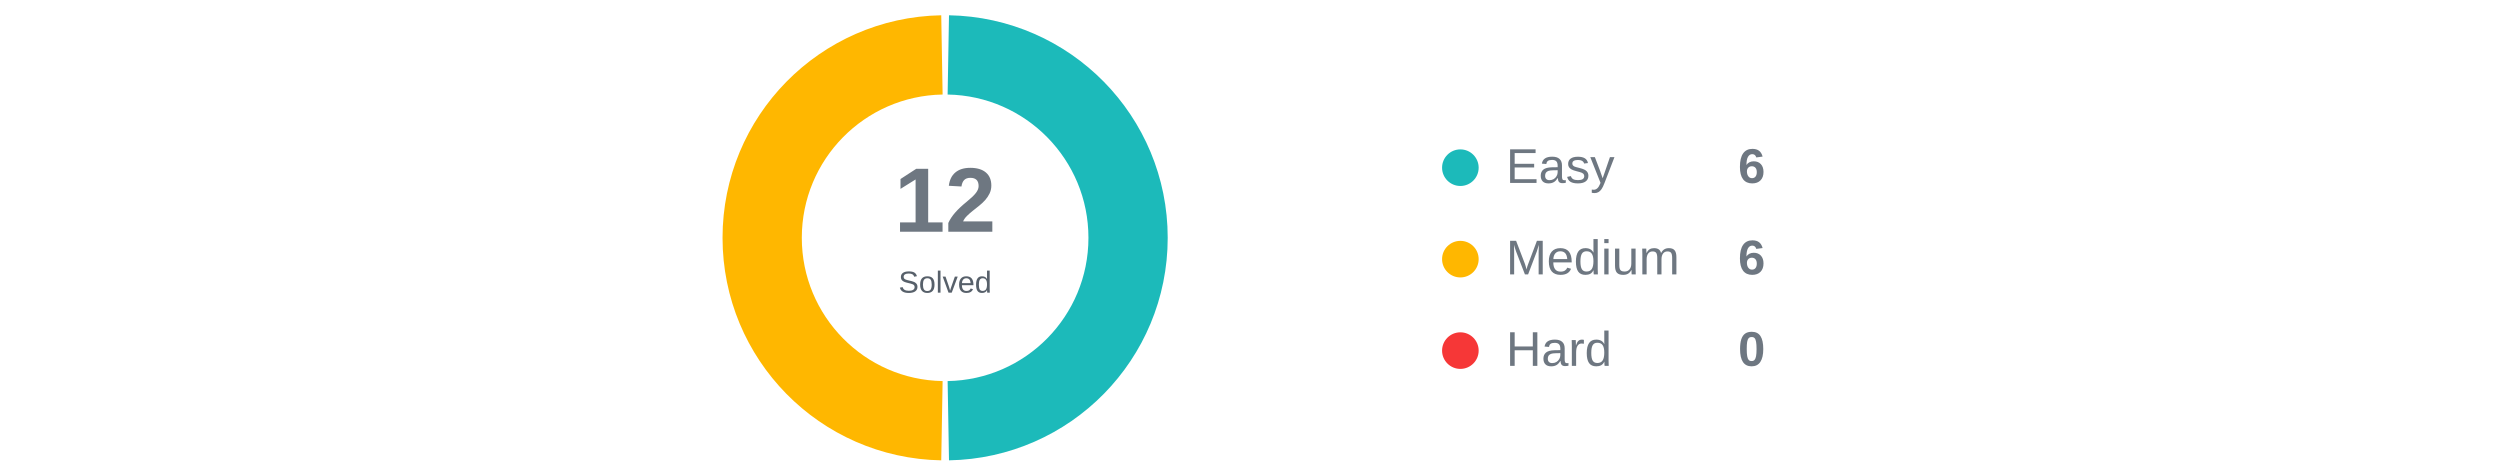
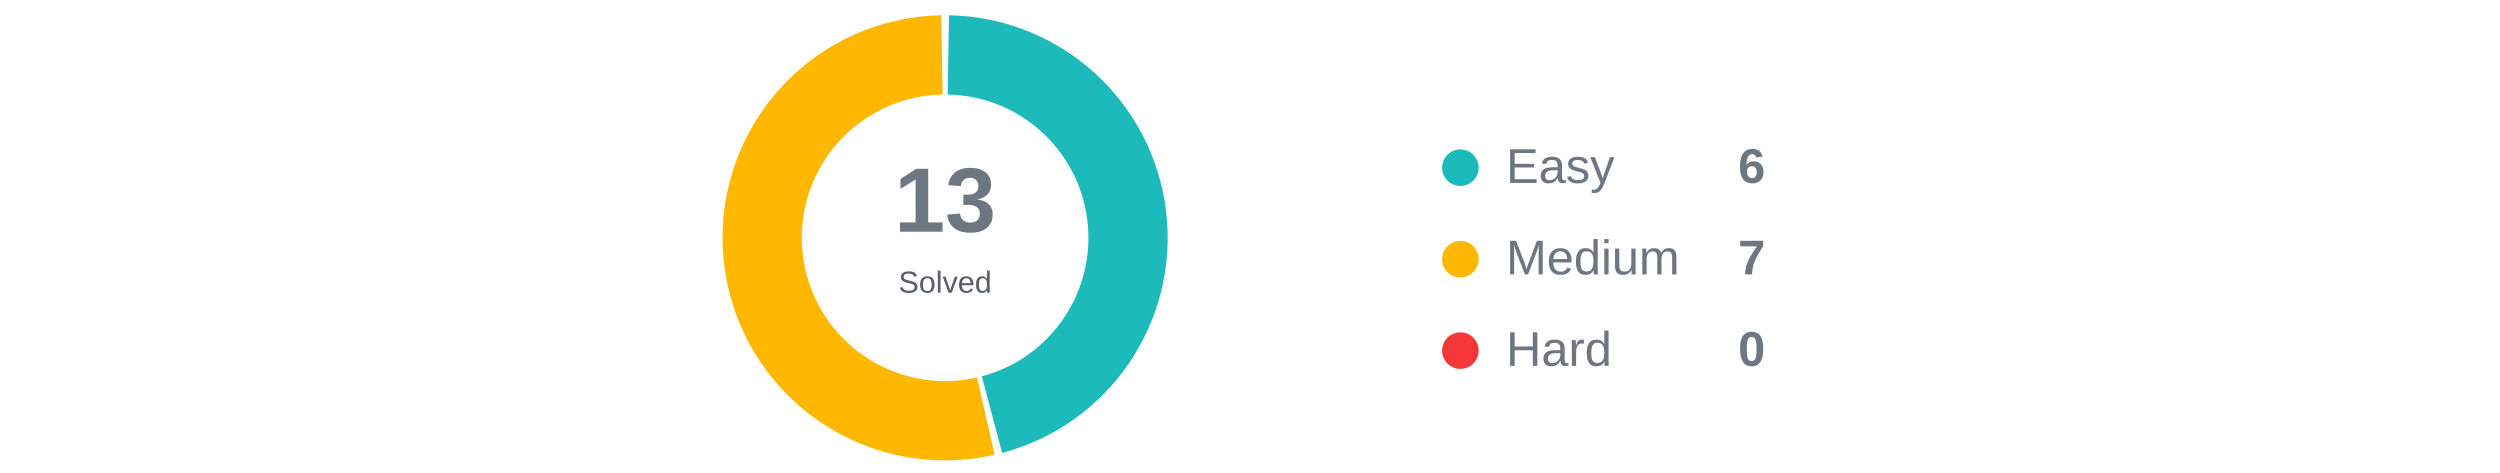
<svg xmlns="http://www.w3.org/2000/svg" width="820" height="155" viewBox="0 0 820 155">
-   <path d=" M 311.047 137.991 A 60 60 0 0 0 311.047 18.009 " fill="none" stroke="#1cbaba" stroke-width="26" stroke-linecap="butt" />
-   <path d=" M 308.953 18.009 A 60 60 0 0 0 308.953 137.991 " fill="none" stroke="#FFb700" stroke-width="26" stroke-linecap="butt" />
+   <path d=" M 325.373 135.997 A 60 60 0 0 0 311.047 18.009 " fill="none" stroke="#1cbaba" stroke-width="26" stroke-linecap="butt" />
+   <path d=" M 308.953 18.009 A 60 60 0 1 0 323.34 136.498 " fill="none" stroke="#FFb700" stroke-width="26" stroke-linecap="butt" />
  <text x="310" y="76" text-anchor="middle" font-size="30" font-weight="700" font-family="Segoe UI, Arial" fill="#6e7781">
- 12
+ 13
</text>
  <text x="310" y="96" text-anchor="middle" font-size="10" font-family="Segoe UI, Arial" fill="#57606a">
Solved
</text>
  <circle cx="479" cy="55" r="6" fill="#1cbaba" />
  <text x="494" y="60" font-size="16" font-family="Segoe UI, Arial" fill="#6e7781">
Easy
</text>
  <text x="579" y="60" text-anchor="end" font-size="16" font-weight="700" font-family="Segoe UI, Arial" fill="#6e7781">
6

</text>
  <circle cx="479" cy="85" r="6" fill="#FFb700" />
  <text x="494" y="90" font-size="16" font-family="Segoe UI, Arial" fill="#6e7781">
Medium

</text>
  <text x="579" y="90" text-anchor="end" font-size="16" font-weight="700" font-family="Segoe UI, Arial" fill="#6e7781">
- 6
+ 7
</text>
  <circle cx="479" cy="115" r="6" fill="#f63737" />
  <text x="494" y="120" font-size="16" font-family="Segoe UI, Arial" fill="#6e7781">
Hard
</text>
  <text x="579" y="120" text-anchor="end" font-size="16" font-weight="700" font-family="Segoe UI, Arial" fill="#6e7781">
0
</text>
</svg>
